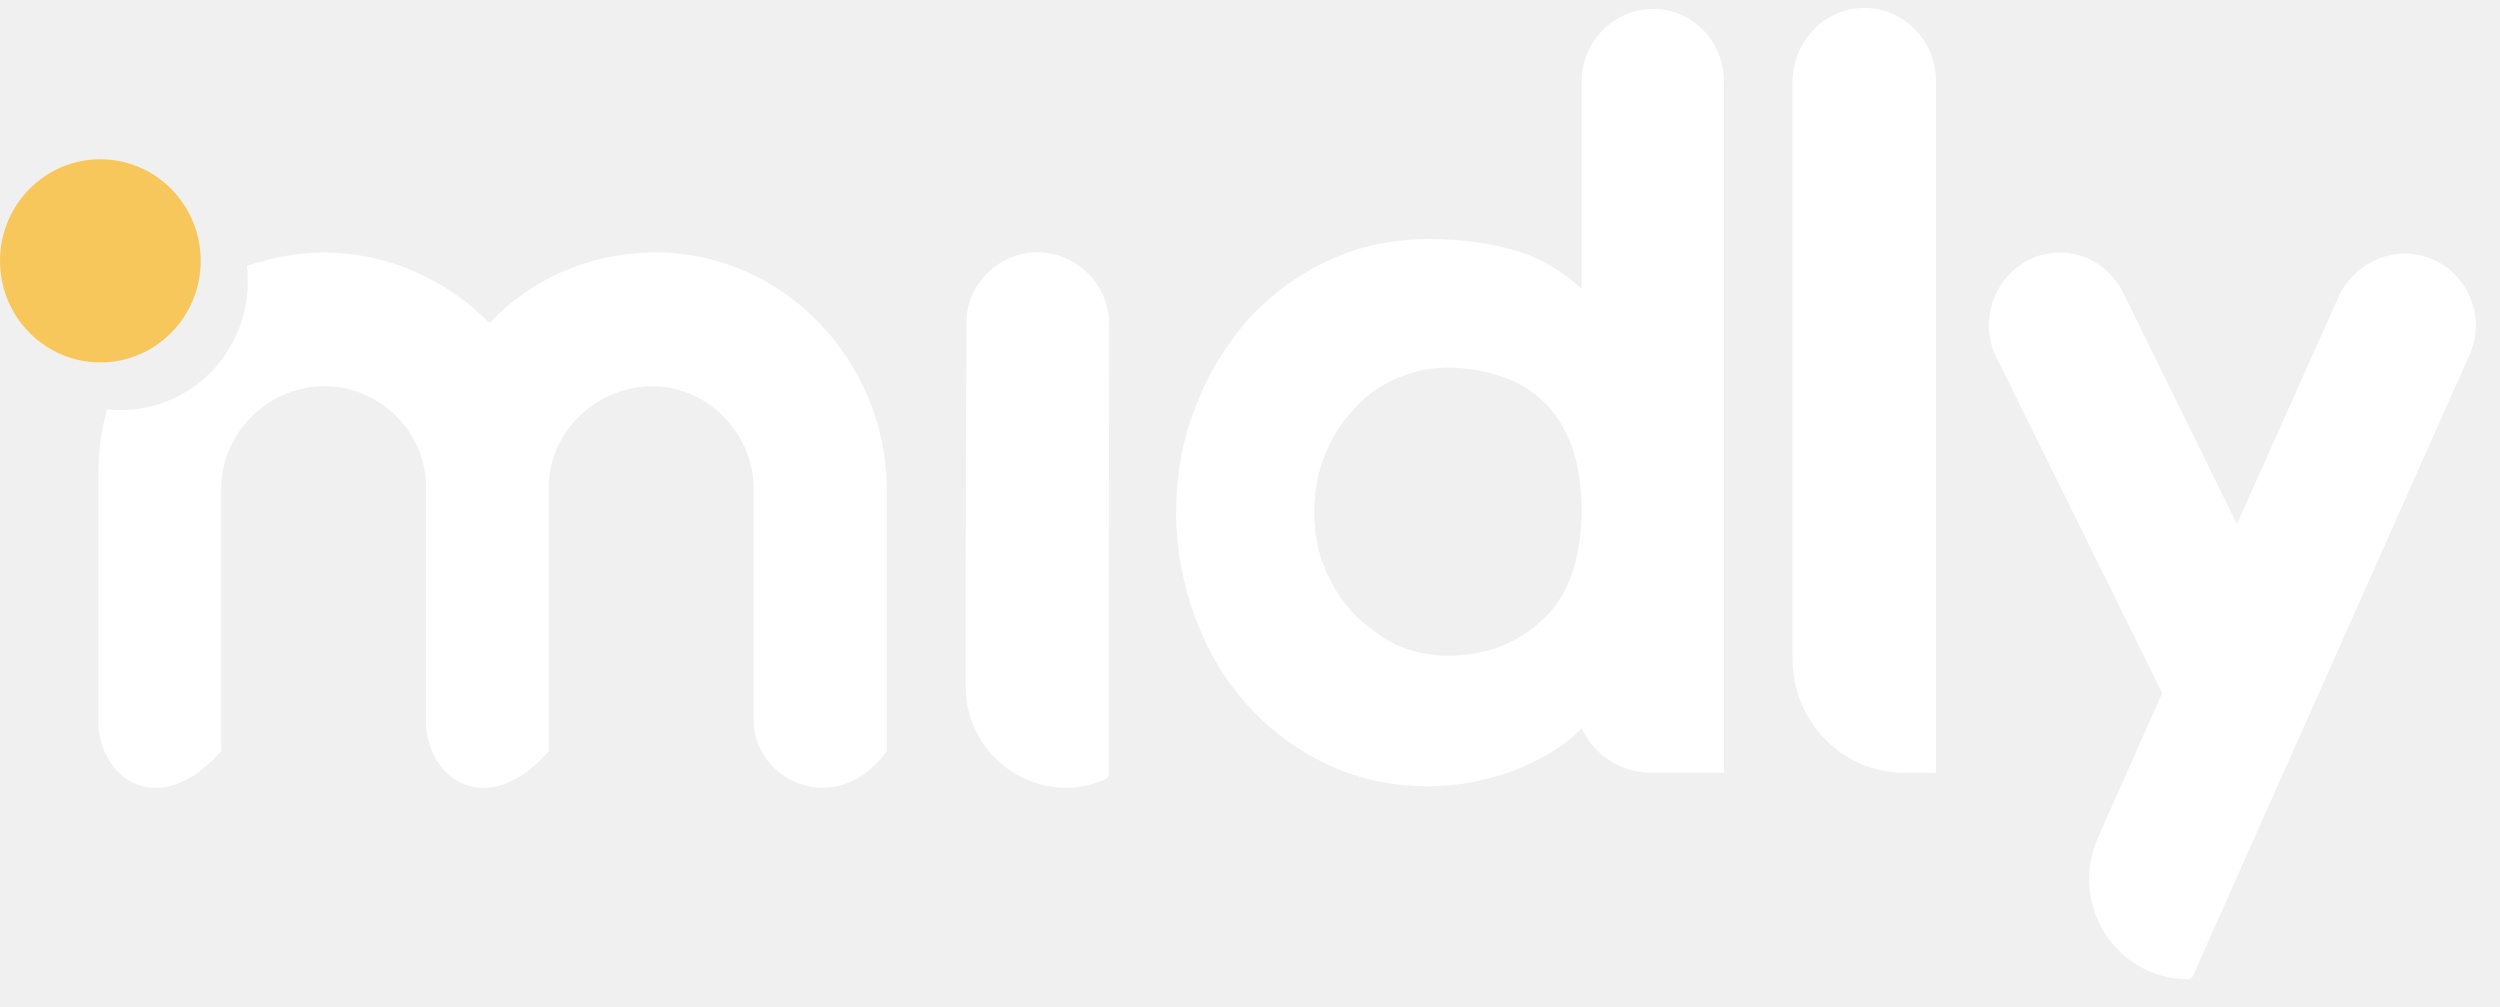
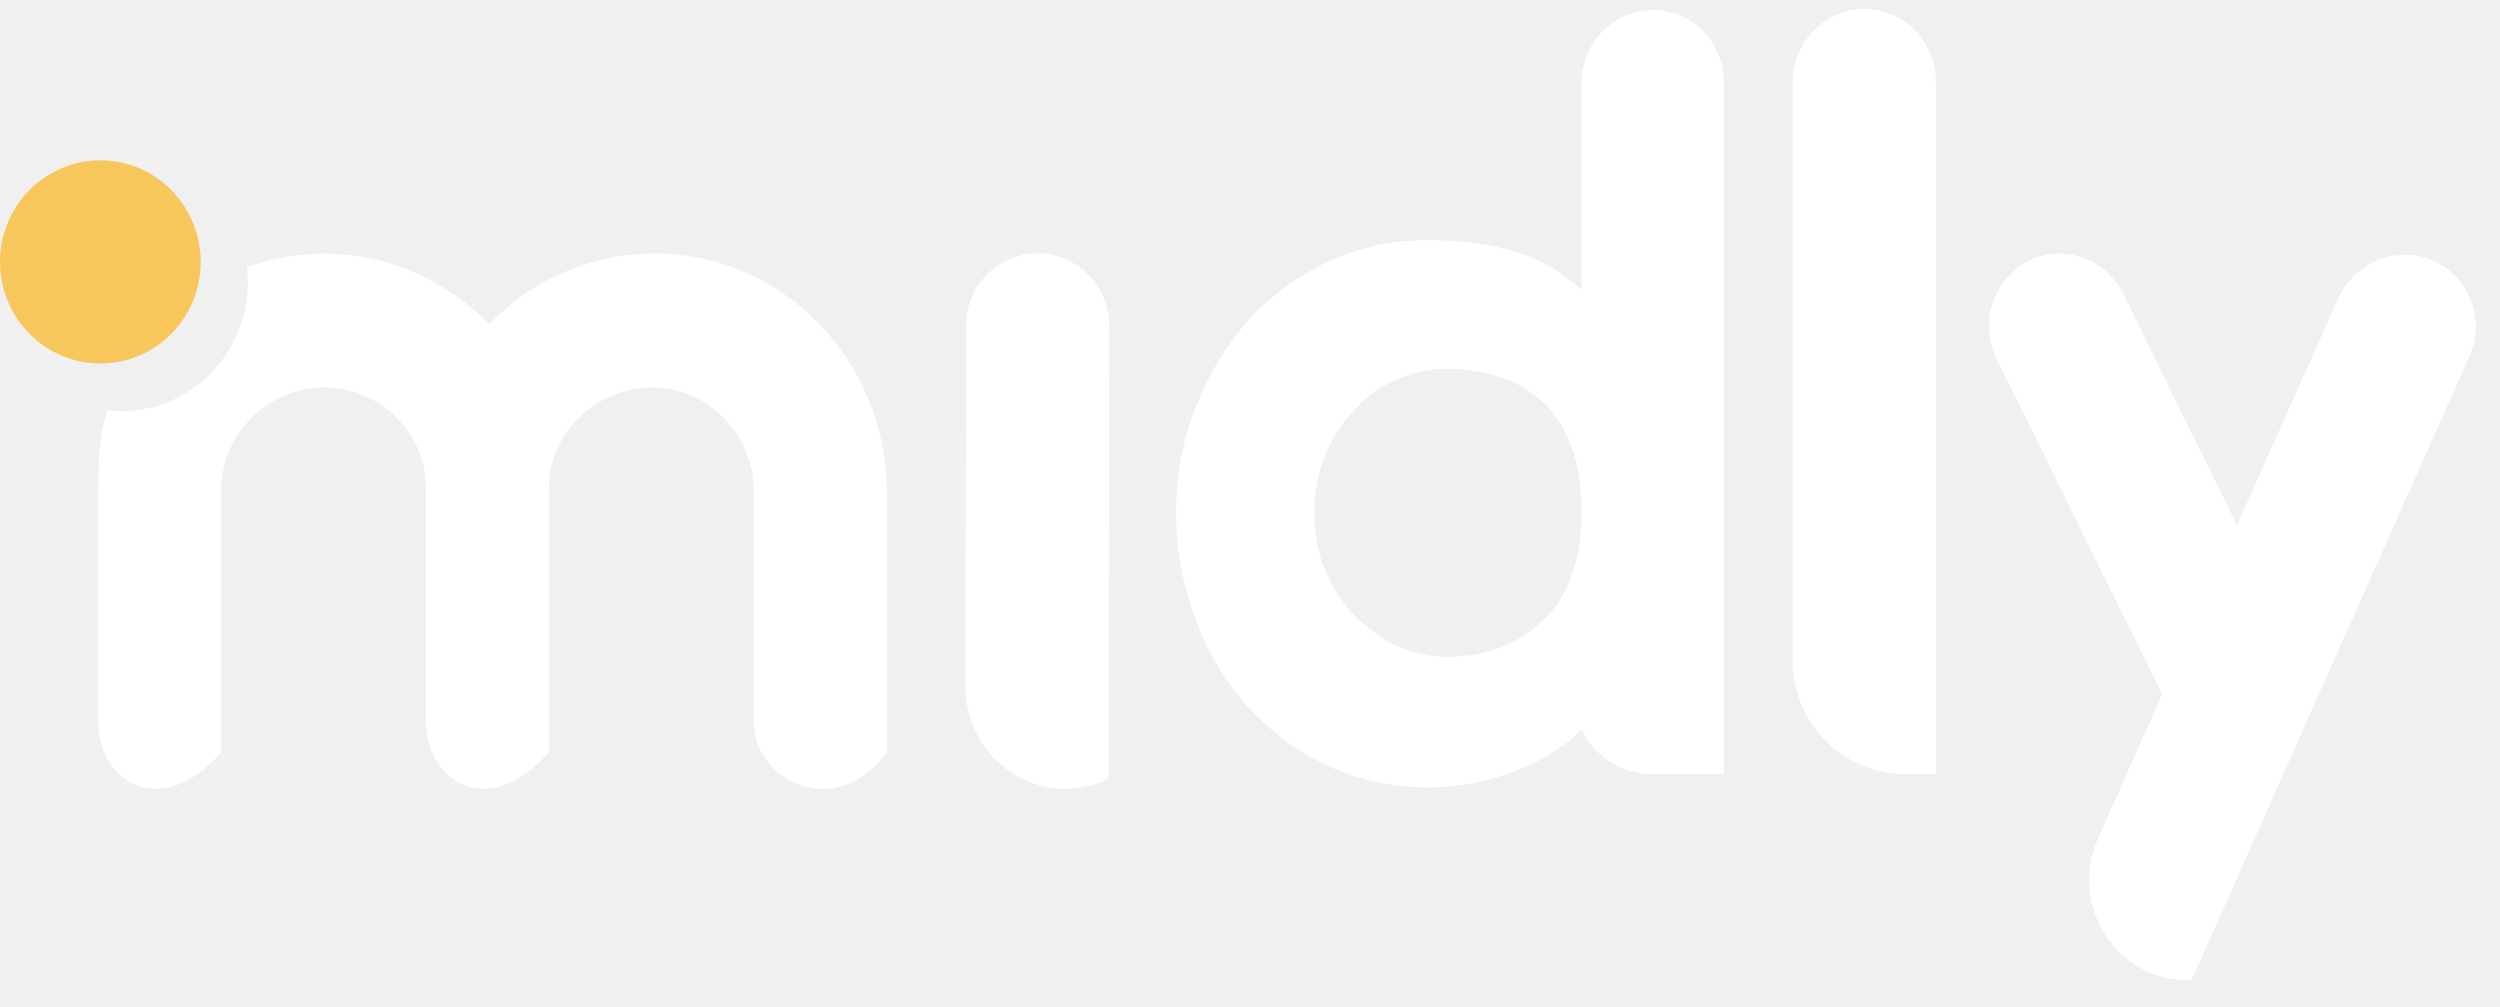
<svg xmlns="http://www.w3.org/2000/svg" width="72" height="29" viewBox="0 0 72 29" fill="none">
  <g clip-path="url(#clip0)">
-     <path d="M31.944 9.359C31.953 7.852 30.406 6.841 29.059 7.439C28.304 7.775 27.824 8.51 27.831 9.324L27.814 15.296L27.809 17.004L27.809 19.787C27.83 21.868 29.942 23.281 31.829 22.443C31.883 22.419 31.925 22.368 31.927 22.302L31.944 9.359Z" fill="white" />
-     <path d="M69.26 7.303C70.735 7.303 71.738 8.856 71.118 10.229L63.156 28.109C63.126 28.169 63.067 28.199 63.008 28.199C60.944 28.199 59.587 26.05 60.413 24.139L62.271 19.96L57.494 10.288C56.815 8.915 57.818 7.273 59.322 7.273C60.089 7.273 60.797 7.721 61.151 8.438L64.424 15.094L67.373 8.497C67.727 7.781 68.464 7.303 69.26 7.303Z" fill="white" />
-     <path d="M49.649 2.348V22.258H47.555C46.7 22.258 45.904 21.751 45.55 20.975C45.108 21.452 44.459 21.84 43.663 22.169C42.866 22.467 42.011 22.646 41.156 22.646C40.094 22.646 39.121 22.437 38.236 22.02C37.352 21.602 36.585 21.034 35.936 20.318C35.287 19.602 34.786 18.766 34.432 17.811C34.078 16.855 33.872 15.84 33.872 14.766C33.872 13.691 34.049 12.676 34.432 11.721C34.786 10.766 35.317 9.93 35.936 9.214C36.585 8.497 37.352 7.93 38.236 7.512C39.121 7.094 40.094 6.885 41.156 6.885C42.099 6.885 42.925 7.005 43.633 7.214C44.37 7.422 44.99 7.811 45.55 8.318V2.348C45.55 1.214 46.464 0.258 47.614 0.258C48.735 0.258 49.649 1.184 49.649 2.348ZM45.55 14.796C45.55 14.02 45.461 13.363 45.255 12.825C45.049 12.288 44.783 11.87 44.429 11.542C44.075 11.213 43.663 10.975 43.191 10.825C42.719 10.676 42.218 10.587 41.687 10.587C41.156 10.587 40.654 10.706 40.183 10.915C39.711 11.124 39.298 11.422 38.974 11.81C38.62 12.169 38.354 12.617 38.148 13.124C37.941 13.631 37.853 14.169 37.853 14.736C37.853 15.333 37.941 15.87 38.148 16.348C38.354 16.855 38.62 17.273 38.974 17.661C39.327 18.02 39.74 18.318 40.183 18.557C40.654 18.766 41.156 18.885 41.687 18.885C42.748 18.885 43.663 18.557 44.4 17.87C45.137 17.213 45.52 16.199 45.55 14.796Z" fill="white" />
-     <path d="M53.689 0.229C54.81 0.229 55.754 1.154 55.754 2.318V22.258H54.869C53.07 22.258 51.625 20.796 51.625 18.975V2.318C51.655 1.154 52.569 0.229 53.689 0.229Z" fill="white" />
-     <path d="M2.89 10.438C4.486 10.438 5.78 9.128 5.78 7.512C5.78 5.897 4.486 4.587 2.89 4.587C1.294 4.587 0 5.897 0 7.512C0 9.128 1.294 10.438 2.89 10.438Z" fill="#F7C75C" />
-     <path d="M18.845 7.273C16.987 7.273 15.276 8.049 14.097 9.303C12.887 8.079 11.206 7.273 9.319 7.273C8.552 7.273 7.815 7.422 7.107 7.661C7.137 7.81 7.137 7.96 7.137 8.109C7.137 10.139 5.515 11.81 3.48 11.81C3.332 11.81 3.244 11.81 3.096 11.781C2.861 12.497 2.831 13.243 2.831 14.019V20.766C2.831 22.437 4.601 23.661 6.37 21.631V14.079C6.37 12.497 7.668 11.184 9.231 11.124C10.852 11.064 12.268 12.378 12.268 14.019V20.766C12.268 22.437 14.037 23.661 15.807 21.631V14.019C15.807 12.408 17.223 11.094 18.845 11.124C20.407 11.154 21.705 12.497 21.705 14.079V20.766C21.705 22.437 24.064 23.661 25.539 21.631V14.109C25.539 10.378 22.531 7.243 18.845 7.273Z" fill="white" />
+     <path d="M31.944 9.39C31.953 7.883 30.406 6.872 29.059 7.471C28.304 7.806 27.824 8.542 27.831 9.355L27.814 15.328L27.809 17.035L27.809 19.818C27.83 21.899 29.942 23.313 31.829 22.474C31.883 22.451 31.925 22.399 31.927 22.333L31.944 9.39Z" fill="white" />
+     <path d="M69.26 7.335C70.735 7.335 71.738 8.887 71.118 10.26L63.156 28.14C63.126 28.2 63.067 28.23 63.008 28.23C60.944 28.23 59.587 26.081 60.413 24.17L62.271 19.991L57.494 10.32C56.815 8.946 57.818 7.305 59.322 7.305C60.089 7.305 60.797 7.752 61.151 8.469L64.424 15.126L67.373 8.529C67.727 7.812 68.464 7.335 69.26 7.335Z" fill="white" />
+     <path d="M49.649 2.379V22.29H47.555C46.7 22.29 45.904 21.782 45.55 21.006C45.108 21.484 44.459 21.872 43.663 22.2C42.866 22.498 42.011 22.678 41.156 22.678C40.094 22.678 39.121 22.469 38.236 22.051C37.352 21.633 36.585 21.066 35.936 20.349C35.287 19.633 34.786 18.797 34.432 17.842C34.078 16.887 33.872 15.872 33.872 14.797C33.872 13.722 34.049 12.707 34.432 11.752C34.786 10.797 35.317 9.961 35.936 9.245C36.585 8.528 37.352 7.961 38.236 7.543C39.121 7.125 40.094 6.916 41.156 6.916C42.099 6.916 42.925 7.036 43.633 7.245C44.37 7.454 44.99 7.842 45.55 8.349V2.379C45.55 1.245 46.464 0.29 47.614 0.29C48.735 0.29 49.649 1.215 49.649 2.379ZM45.55 14.827C45.55 14.051 45.461 13.394 45.255 12.857C45.049 12.319 44.783 11.902 44.429 11.573C44.075 11.245 43.663 11.006 43.191 10.857C42.719 10.707 42.218 10.618 41.687 10.618C41.156 10.618 40.654 10.737 40.183 10.946C39.711 11.155 39.298 11.454 38.974 11.842C38.62 12.2 38.354 12.648 38.148 13.155C37.941 13.663 37.853 14.2 37.853 14.767C37.853 15.364 37.941 15.902 38.148 16.379C38.354 16.887 38.62 17.305 38.974 17.692C39.327 18.051 39.74 18.349 40.183 18.588C40.654 18.797 41.156 18.916 41.687 18.916C42.748 18.916 43.663 18.588 44.4 17.901C45.137 17.245 45.52 16.23 45.55 14.827Z" fill="white" />
+     <path d="M53.689 0.26C54.81 0.26 55.754 1.185 55.754 2.349V22.29H54.869C53.07 22.29 51.625 20.827 51.625 19.006V2.349C51.655 1.185 52.569 0.26 53.689 0.26Z" fill="white" />
+     <path d="M2.89 10.469C4.486 10.469 5.78 9.159 5.78 7.544C5.78 5.928 4.486 4.618 2.89 4.618C1.294 4.618 0 5.928 0 7.544C0 9.159 1.294 10.469 2.89 10.469Z" fill="#F7C75C" />
+     <path d="M18.845 7.304C16.987 7.304 15.276 8.081 14.097 9.334C12.887 8.11 11.206 7.304 9.319 7.304C8.552 7.304 7.815 7.454 7.107 7.692C7.137 7.842 7.137 7.991 7.137 8.14C7.137 10.17 5.515 11.842 3.48 11.842C3.332 11.842 3.244 11.842 3.096 11.812C2.861 12.528 2.831 13.275 2.831 14.051V20.797C2.831 22.469 4.601 23.692 6.37 21.663V14.11C6.37 12.528 7.668 11.215 9.231 11.155C10.852 11.095 12.268 12.409 12.268 14.051V20.797C12.268 22.469 14.037 23.692 15.807 21.663V14.051C15.807 12.439 17.223 11.125 18.845 11.155C20.407 11.185 21.705 12.528 21.705 14.11V20.797C21.705 22.469 24.064 23.692 25.539 21.663V14.14C25.539 10.409 22.531 7.275 18.845 7.304Z" fill="white" />
  </g>
  <defs>
    <clipPath id="clip0">
-       <rect width="72" height="28" fill="white" transform="translate(0 0.228516)" />
+       <rect width="72" height="28" fill="white" transform="translate(0 0.259766)" />
    </clipPath>
  </defs>
</svg>
